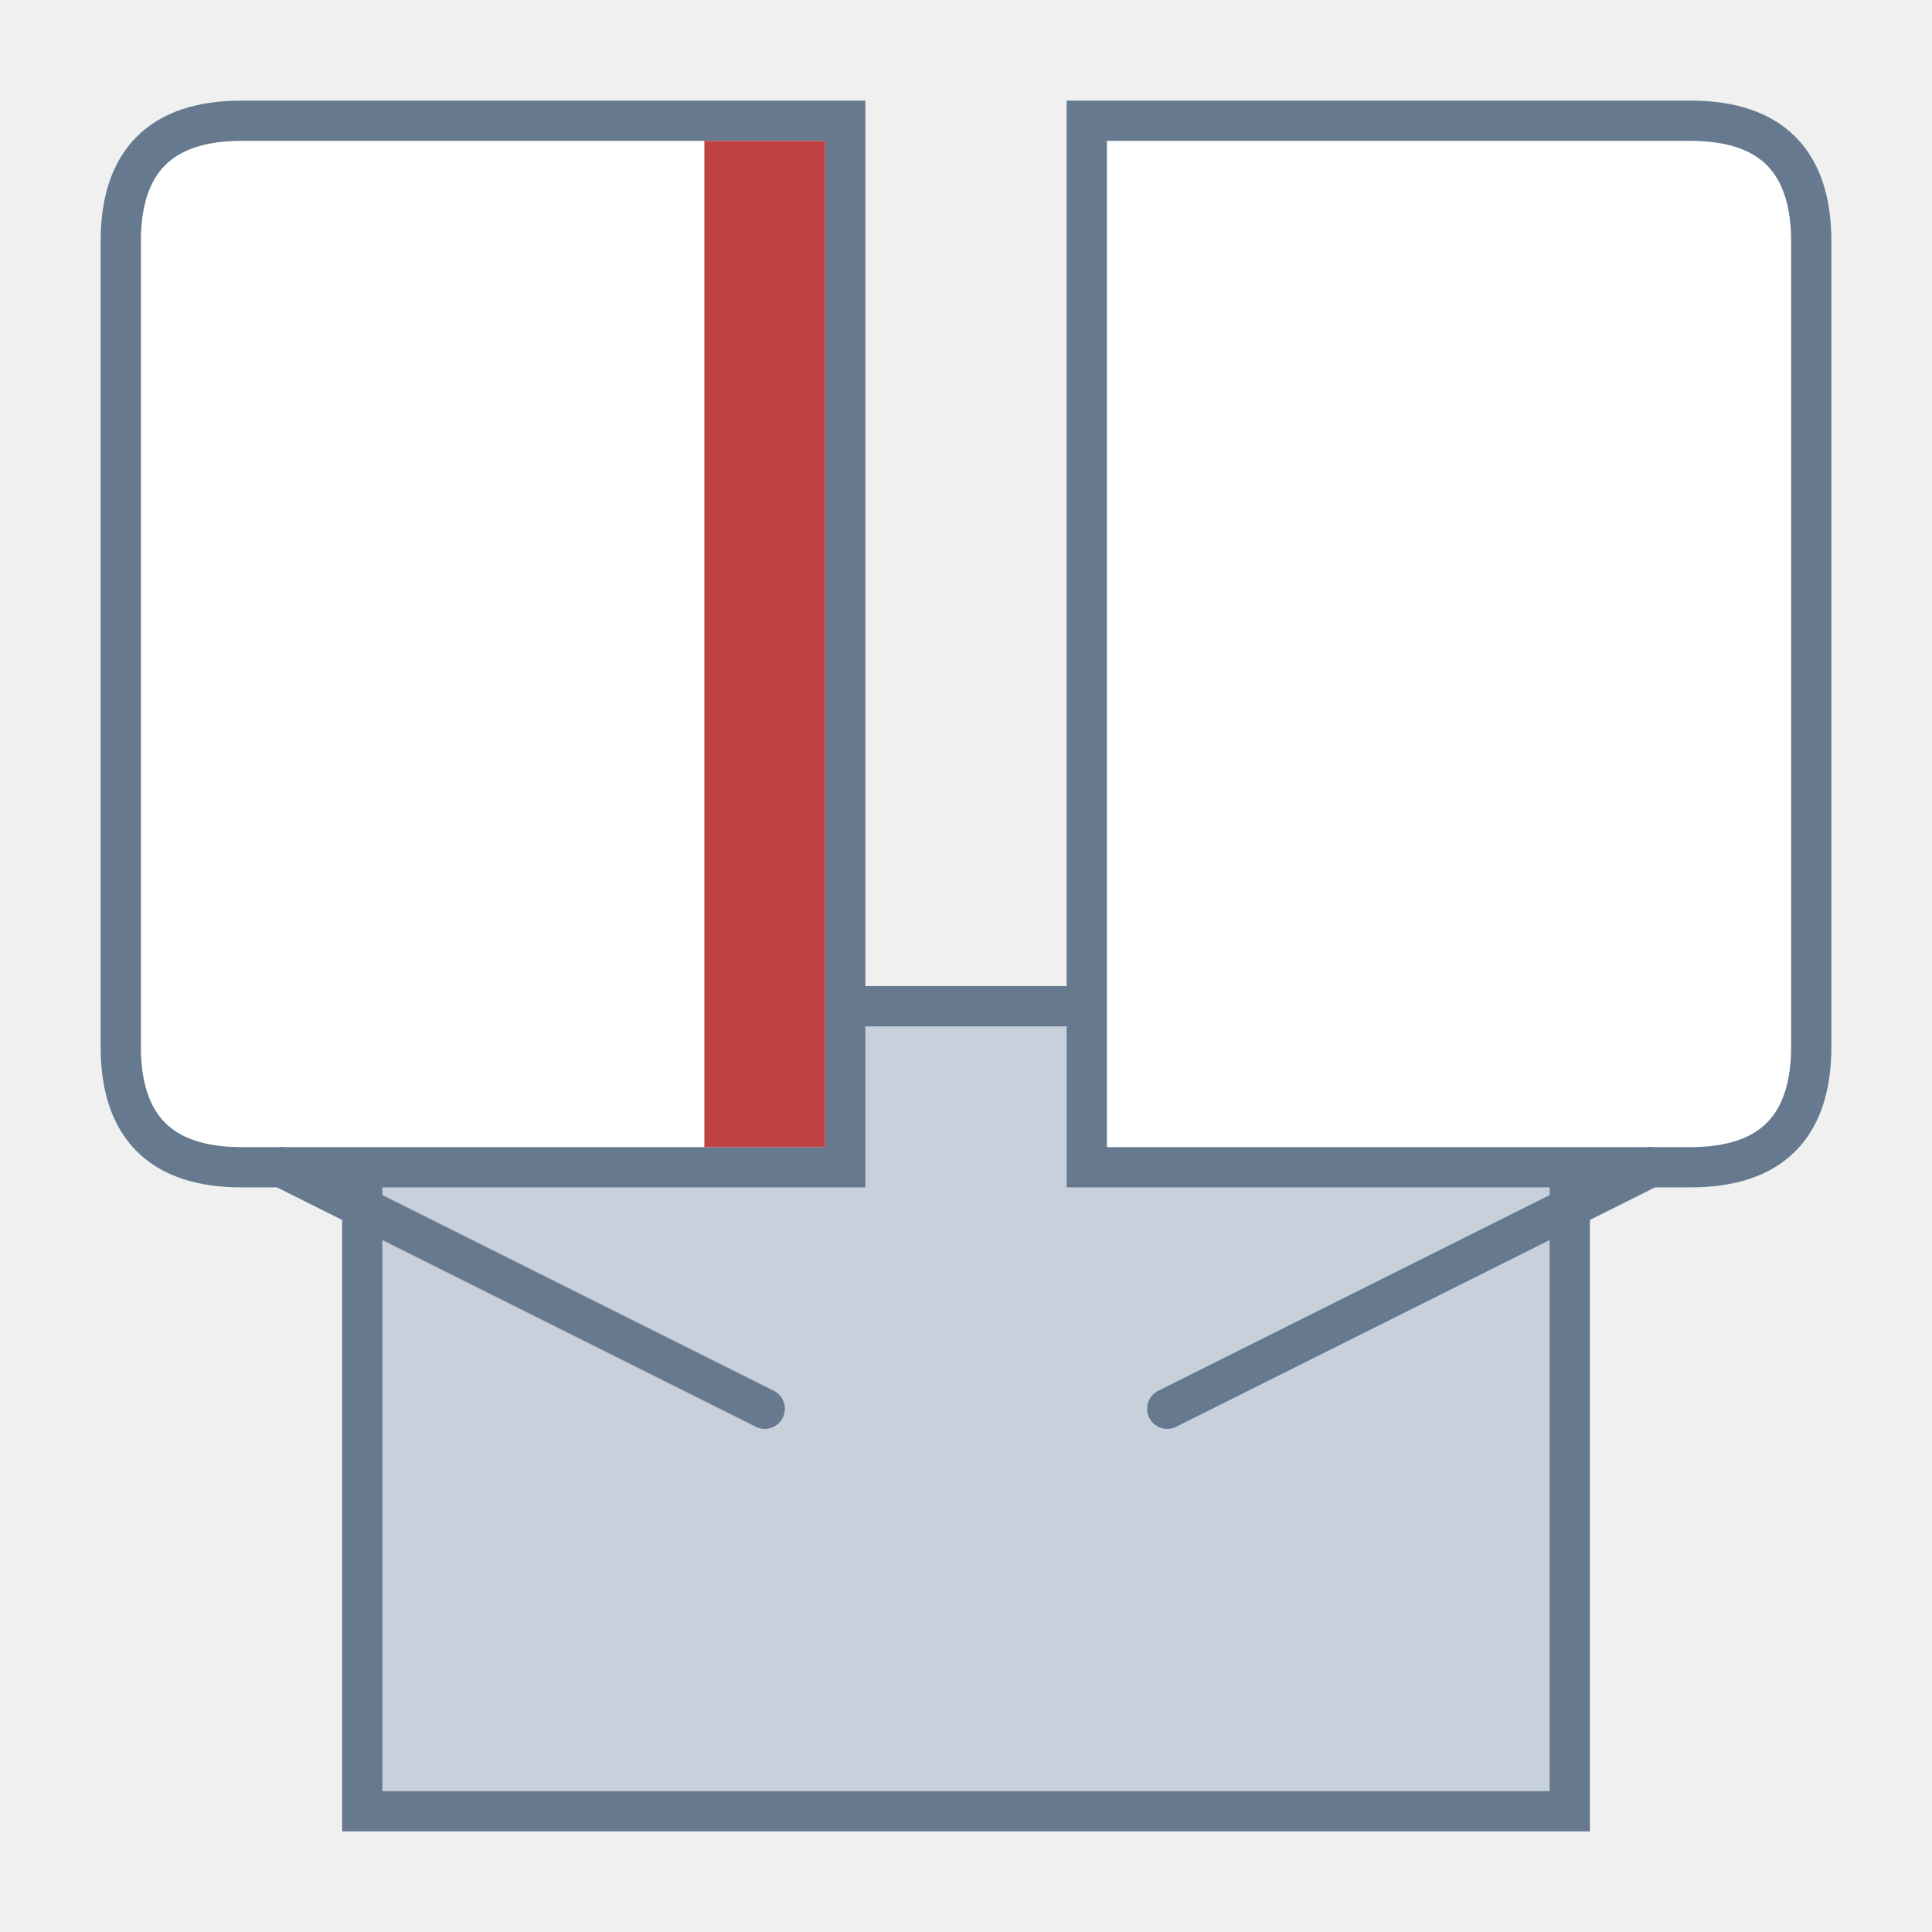
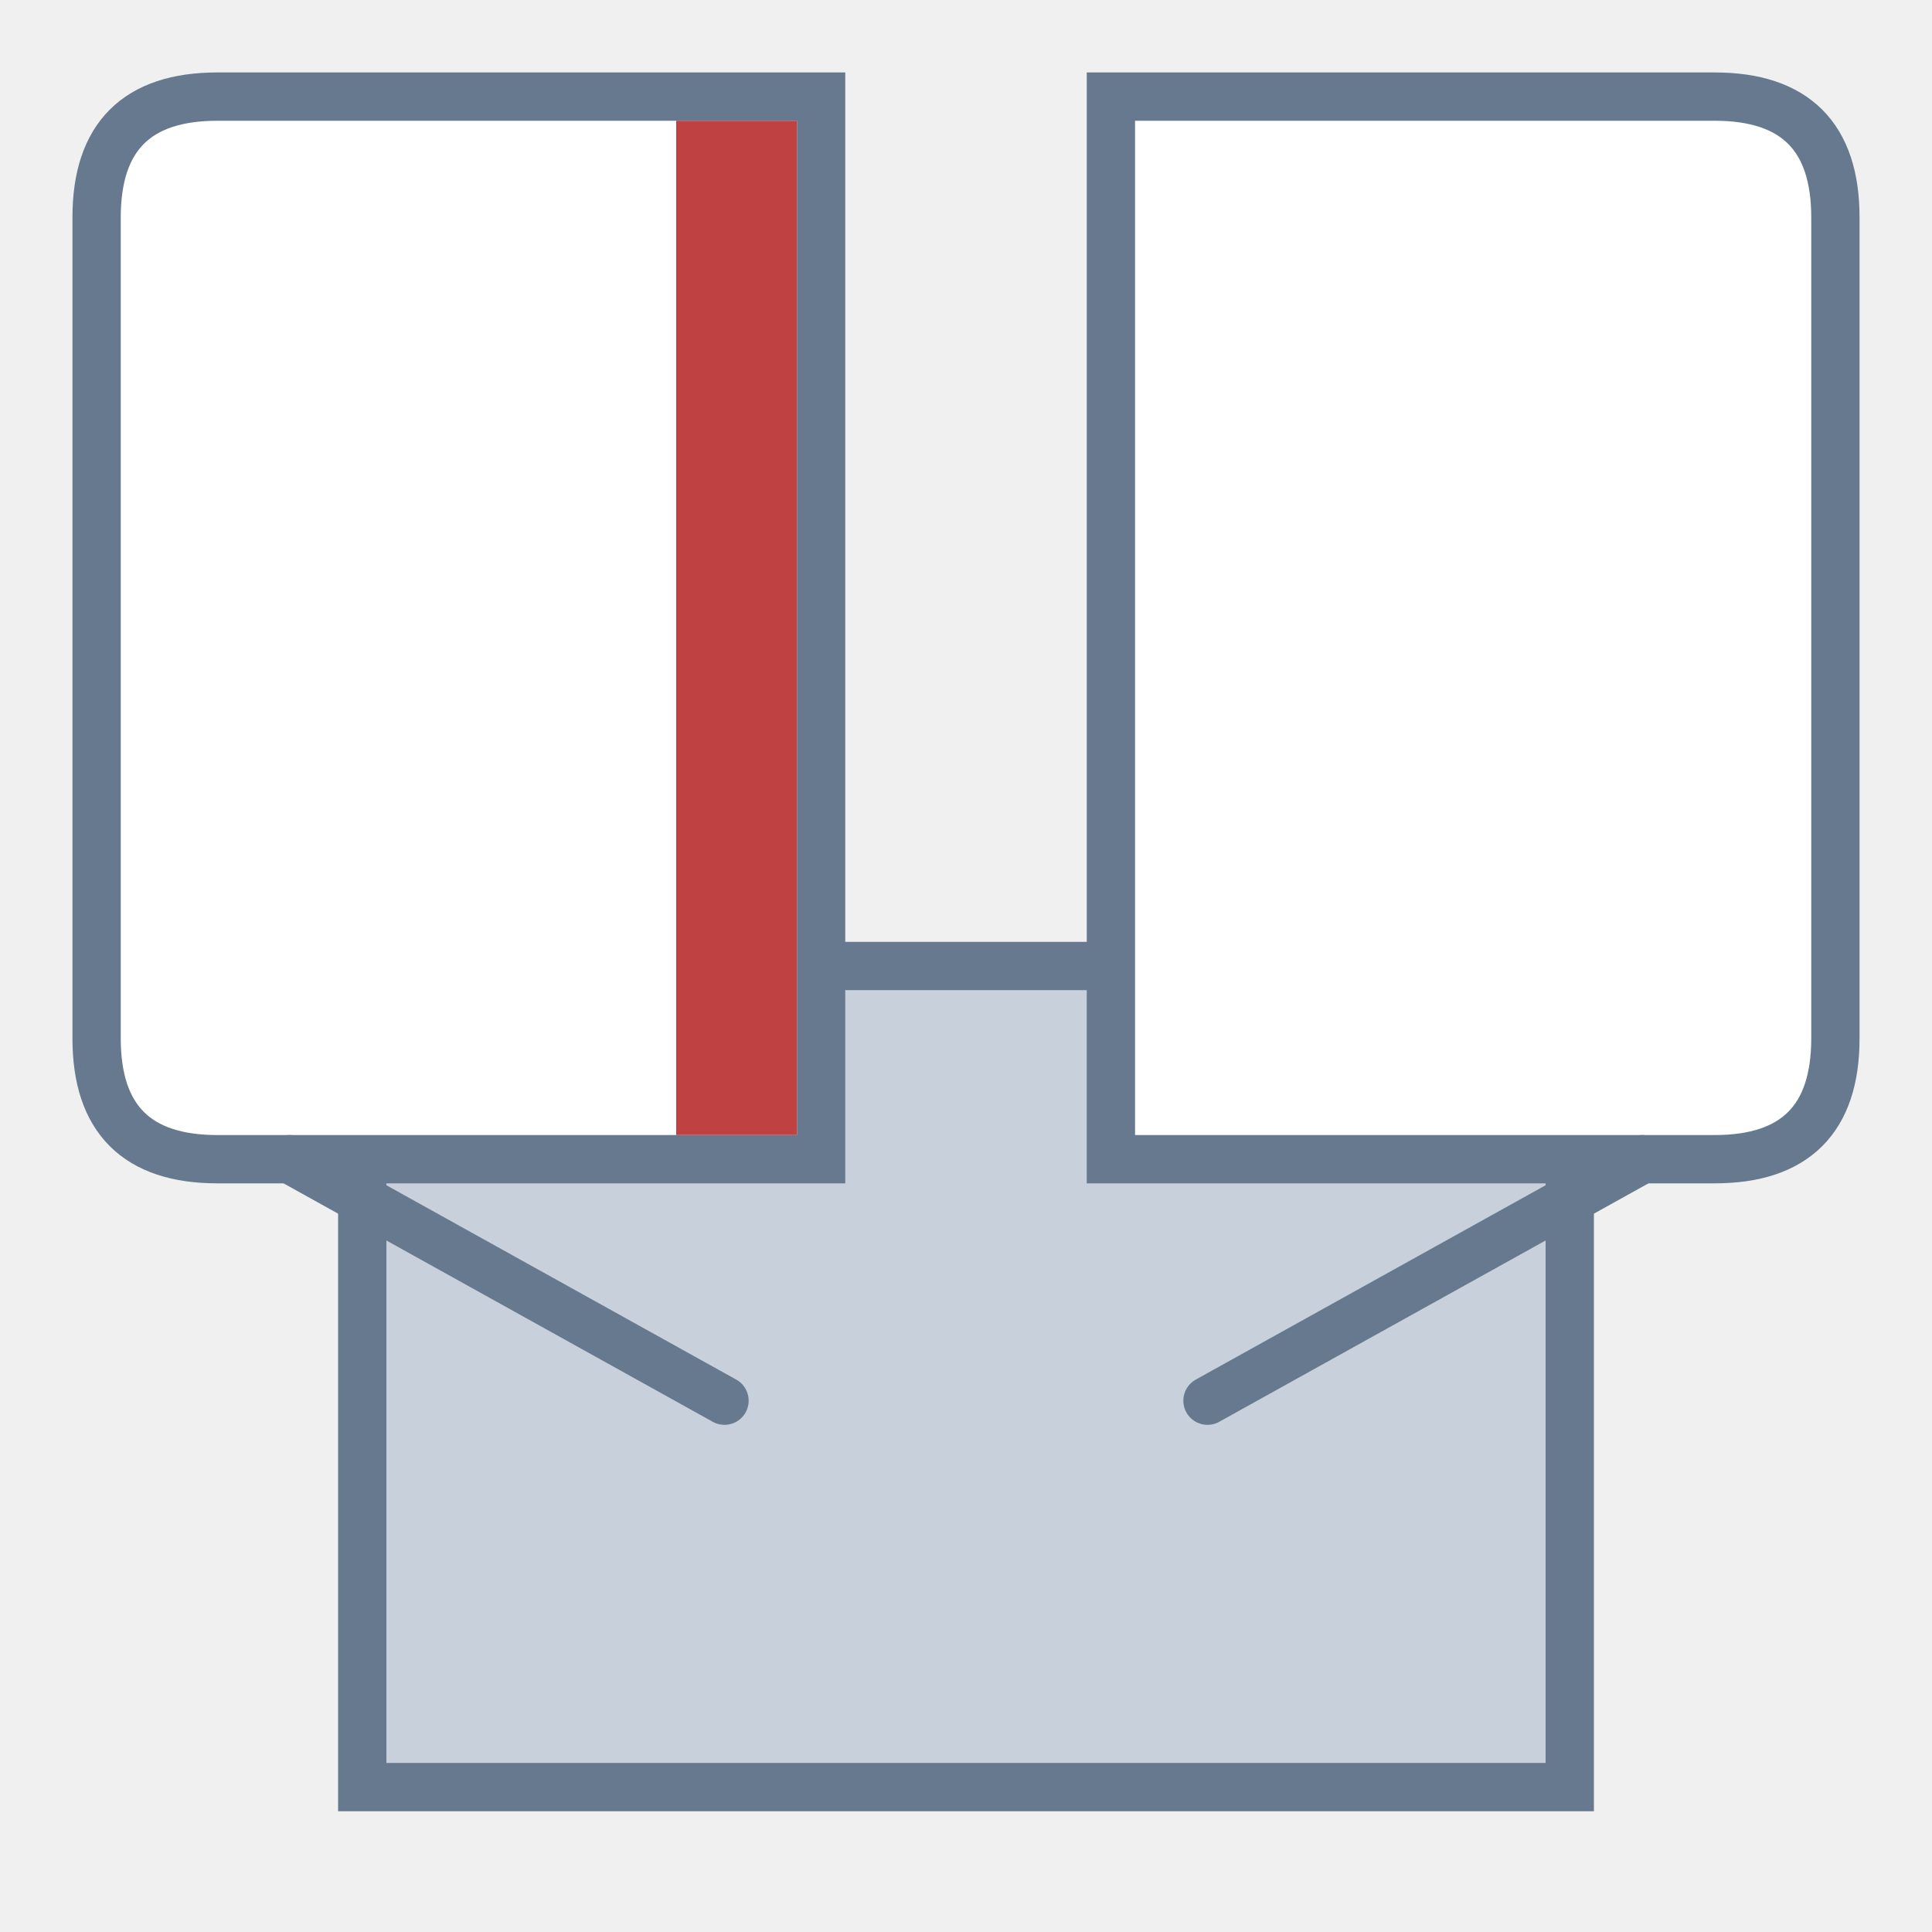
- <svg xmlns="http://www.w3.org/2000/svg" width="48" height="48">
-   <path stroke="#66798f" fill="#c8d1db" d="M9 25h30v20H9z" />
-   <path d="M21 3H6Q3 3 3 6v20q0 3 3 3h15zm6 0h15q3 0 3 3v20q0 3-3 3H27z" fill="#fff" stroke="#66798f" />
-   <path stroke="#c04141" stroke-width="3" d="M19 3.5v25" />
-   <path stroke="#66798f" stroke-linecap="round" d="M19 35L7 29m22 6l12-6" />
+ <svg xmlns="http://www.w3.org/2000/svg" width="40" height="40">
+   <path stroke="#66798f" fill="#c8d1db" d="M7.5 20h25v17h-25z" />
+   <path d="M17,2 h-12.5 q-2.5,0,-2.5,2.5 v17 q0,2.5,2.5,2.5 h12.5 z" fill="#fff" stroke="#66798f" />
+   <path d="M23,2 h12.5 q2.5,0,2.5,2.5 v17 q0,2.5,-2.5,2.5 h-12.5 z" fill="#fff" stroke="#66798f" />
+   <path stroke="#c04141" stroke-width="2.5" d="M15.25 2.5v21" />
+   <path stroke="#66798f" stroke-linecap="round" d="M15 29L6 24 M25 29L34 24" />
</svg>
